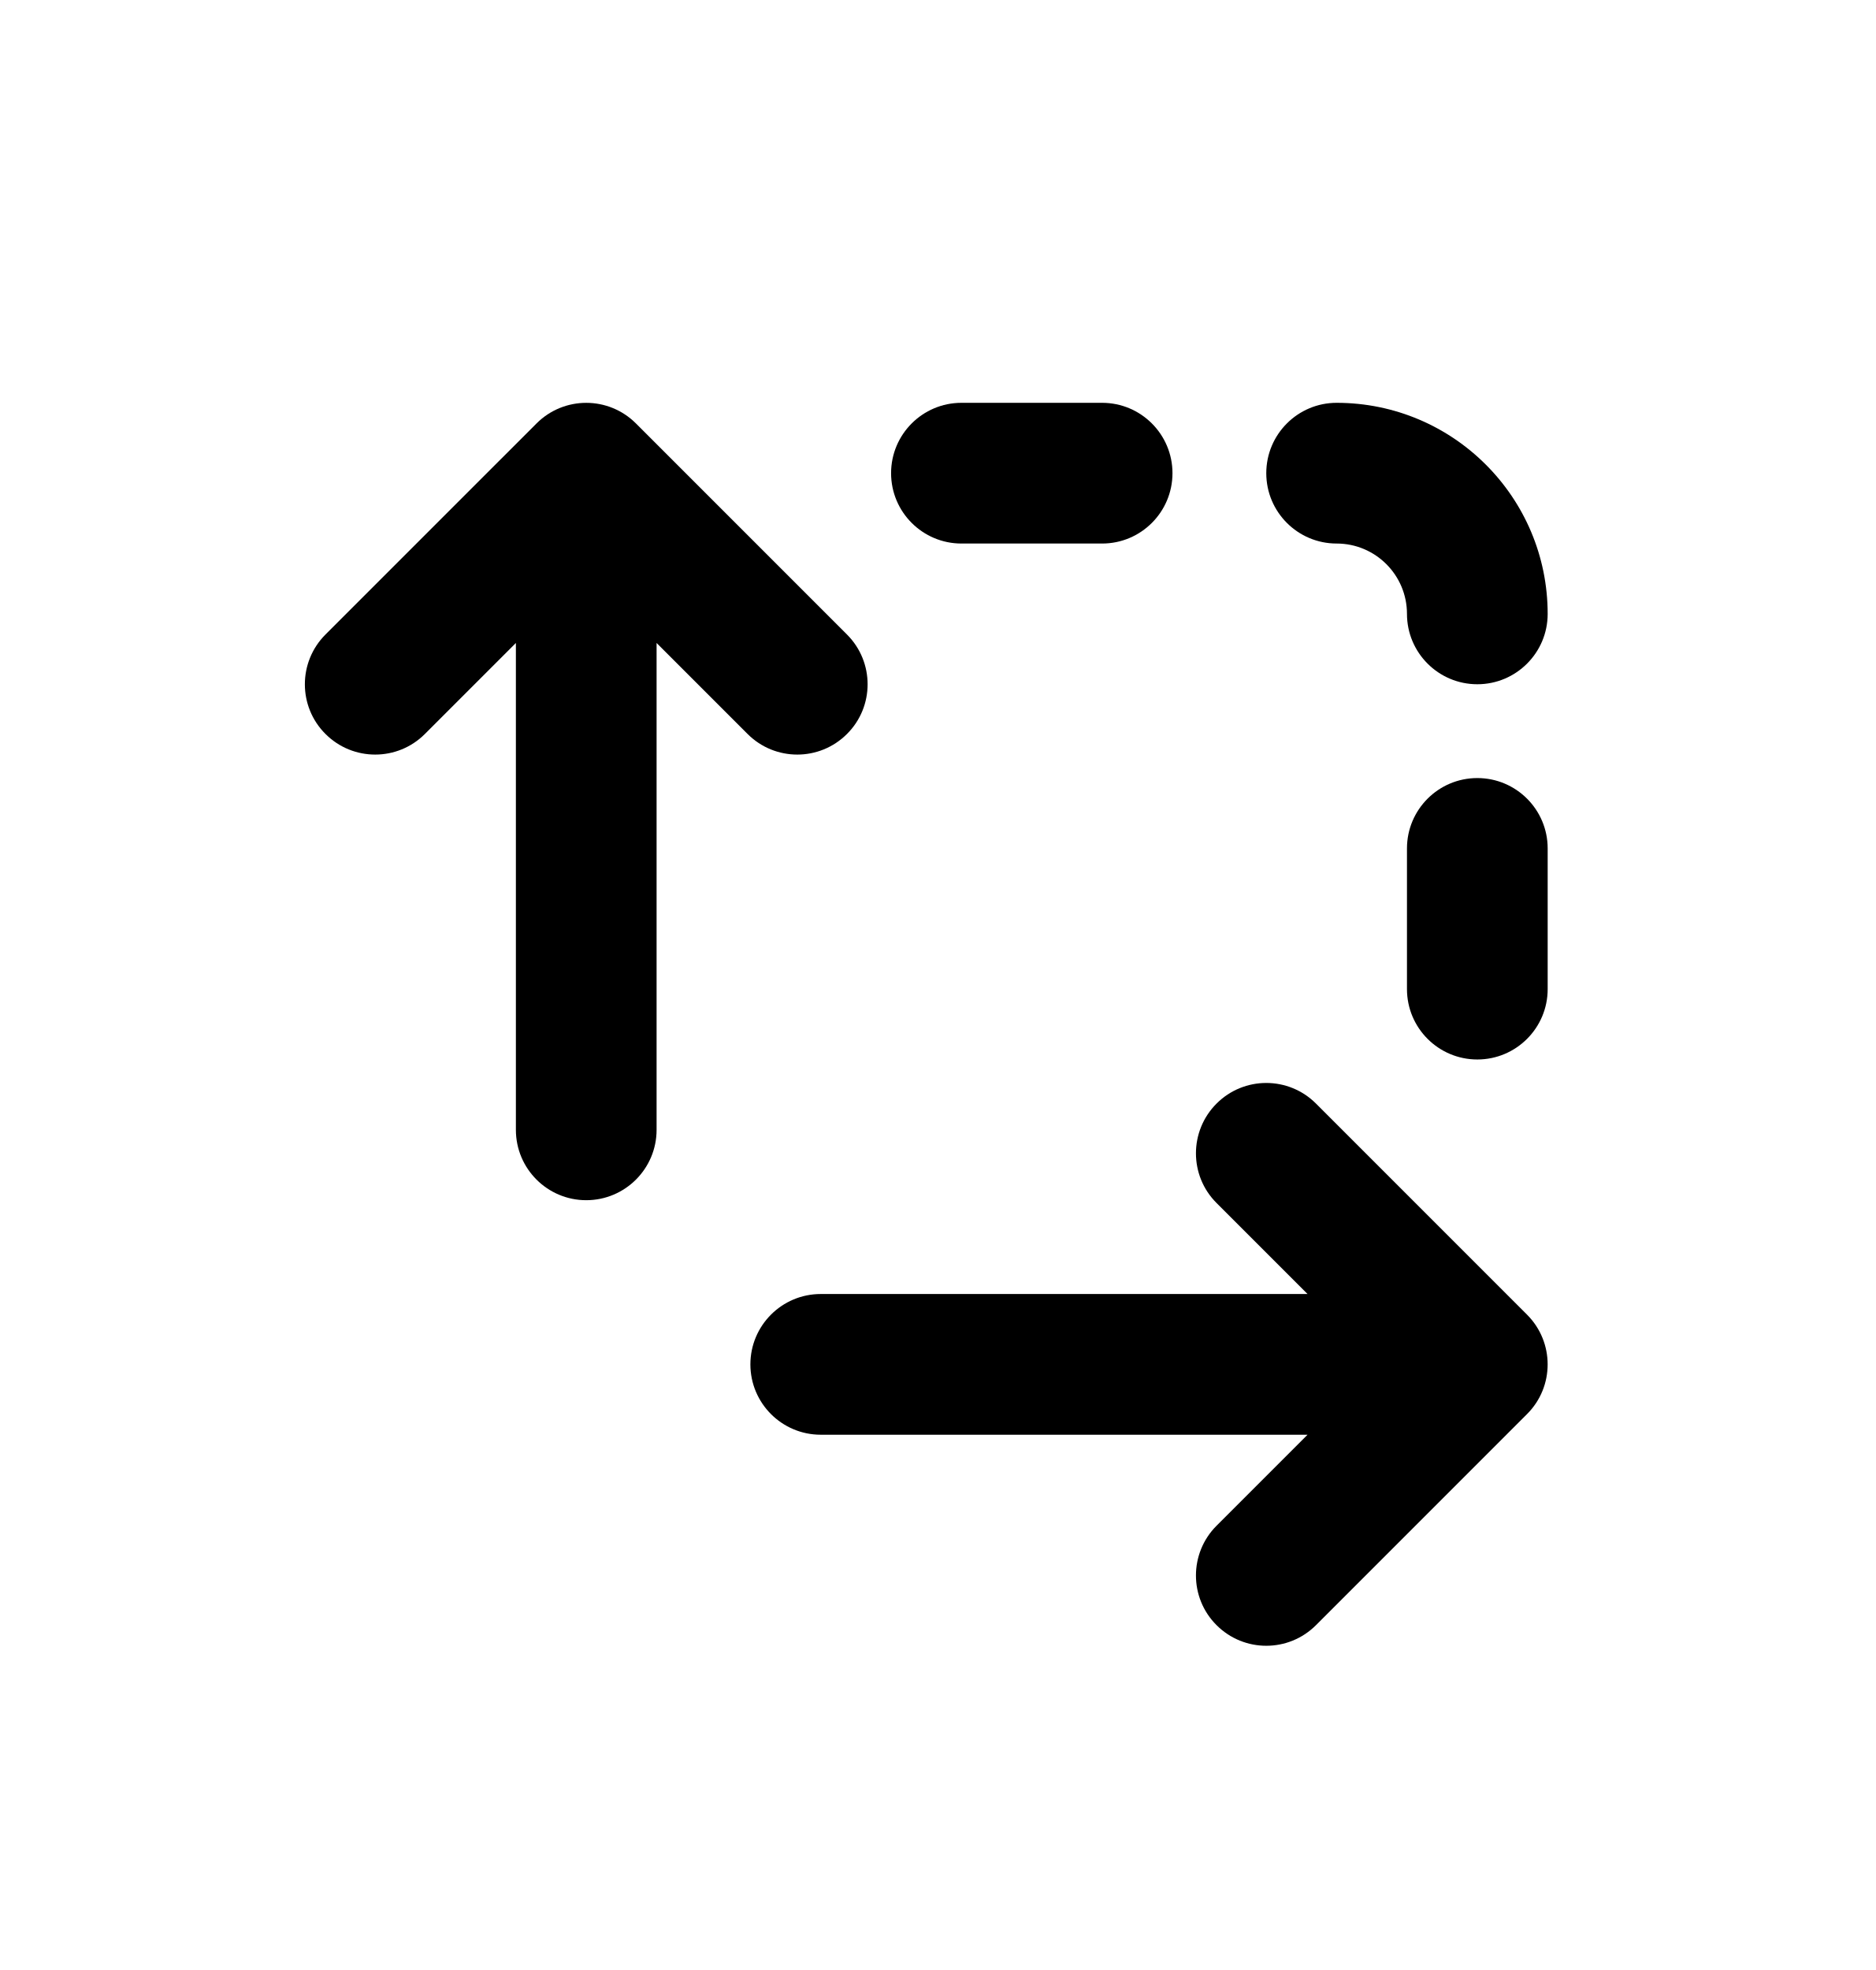
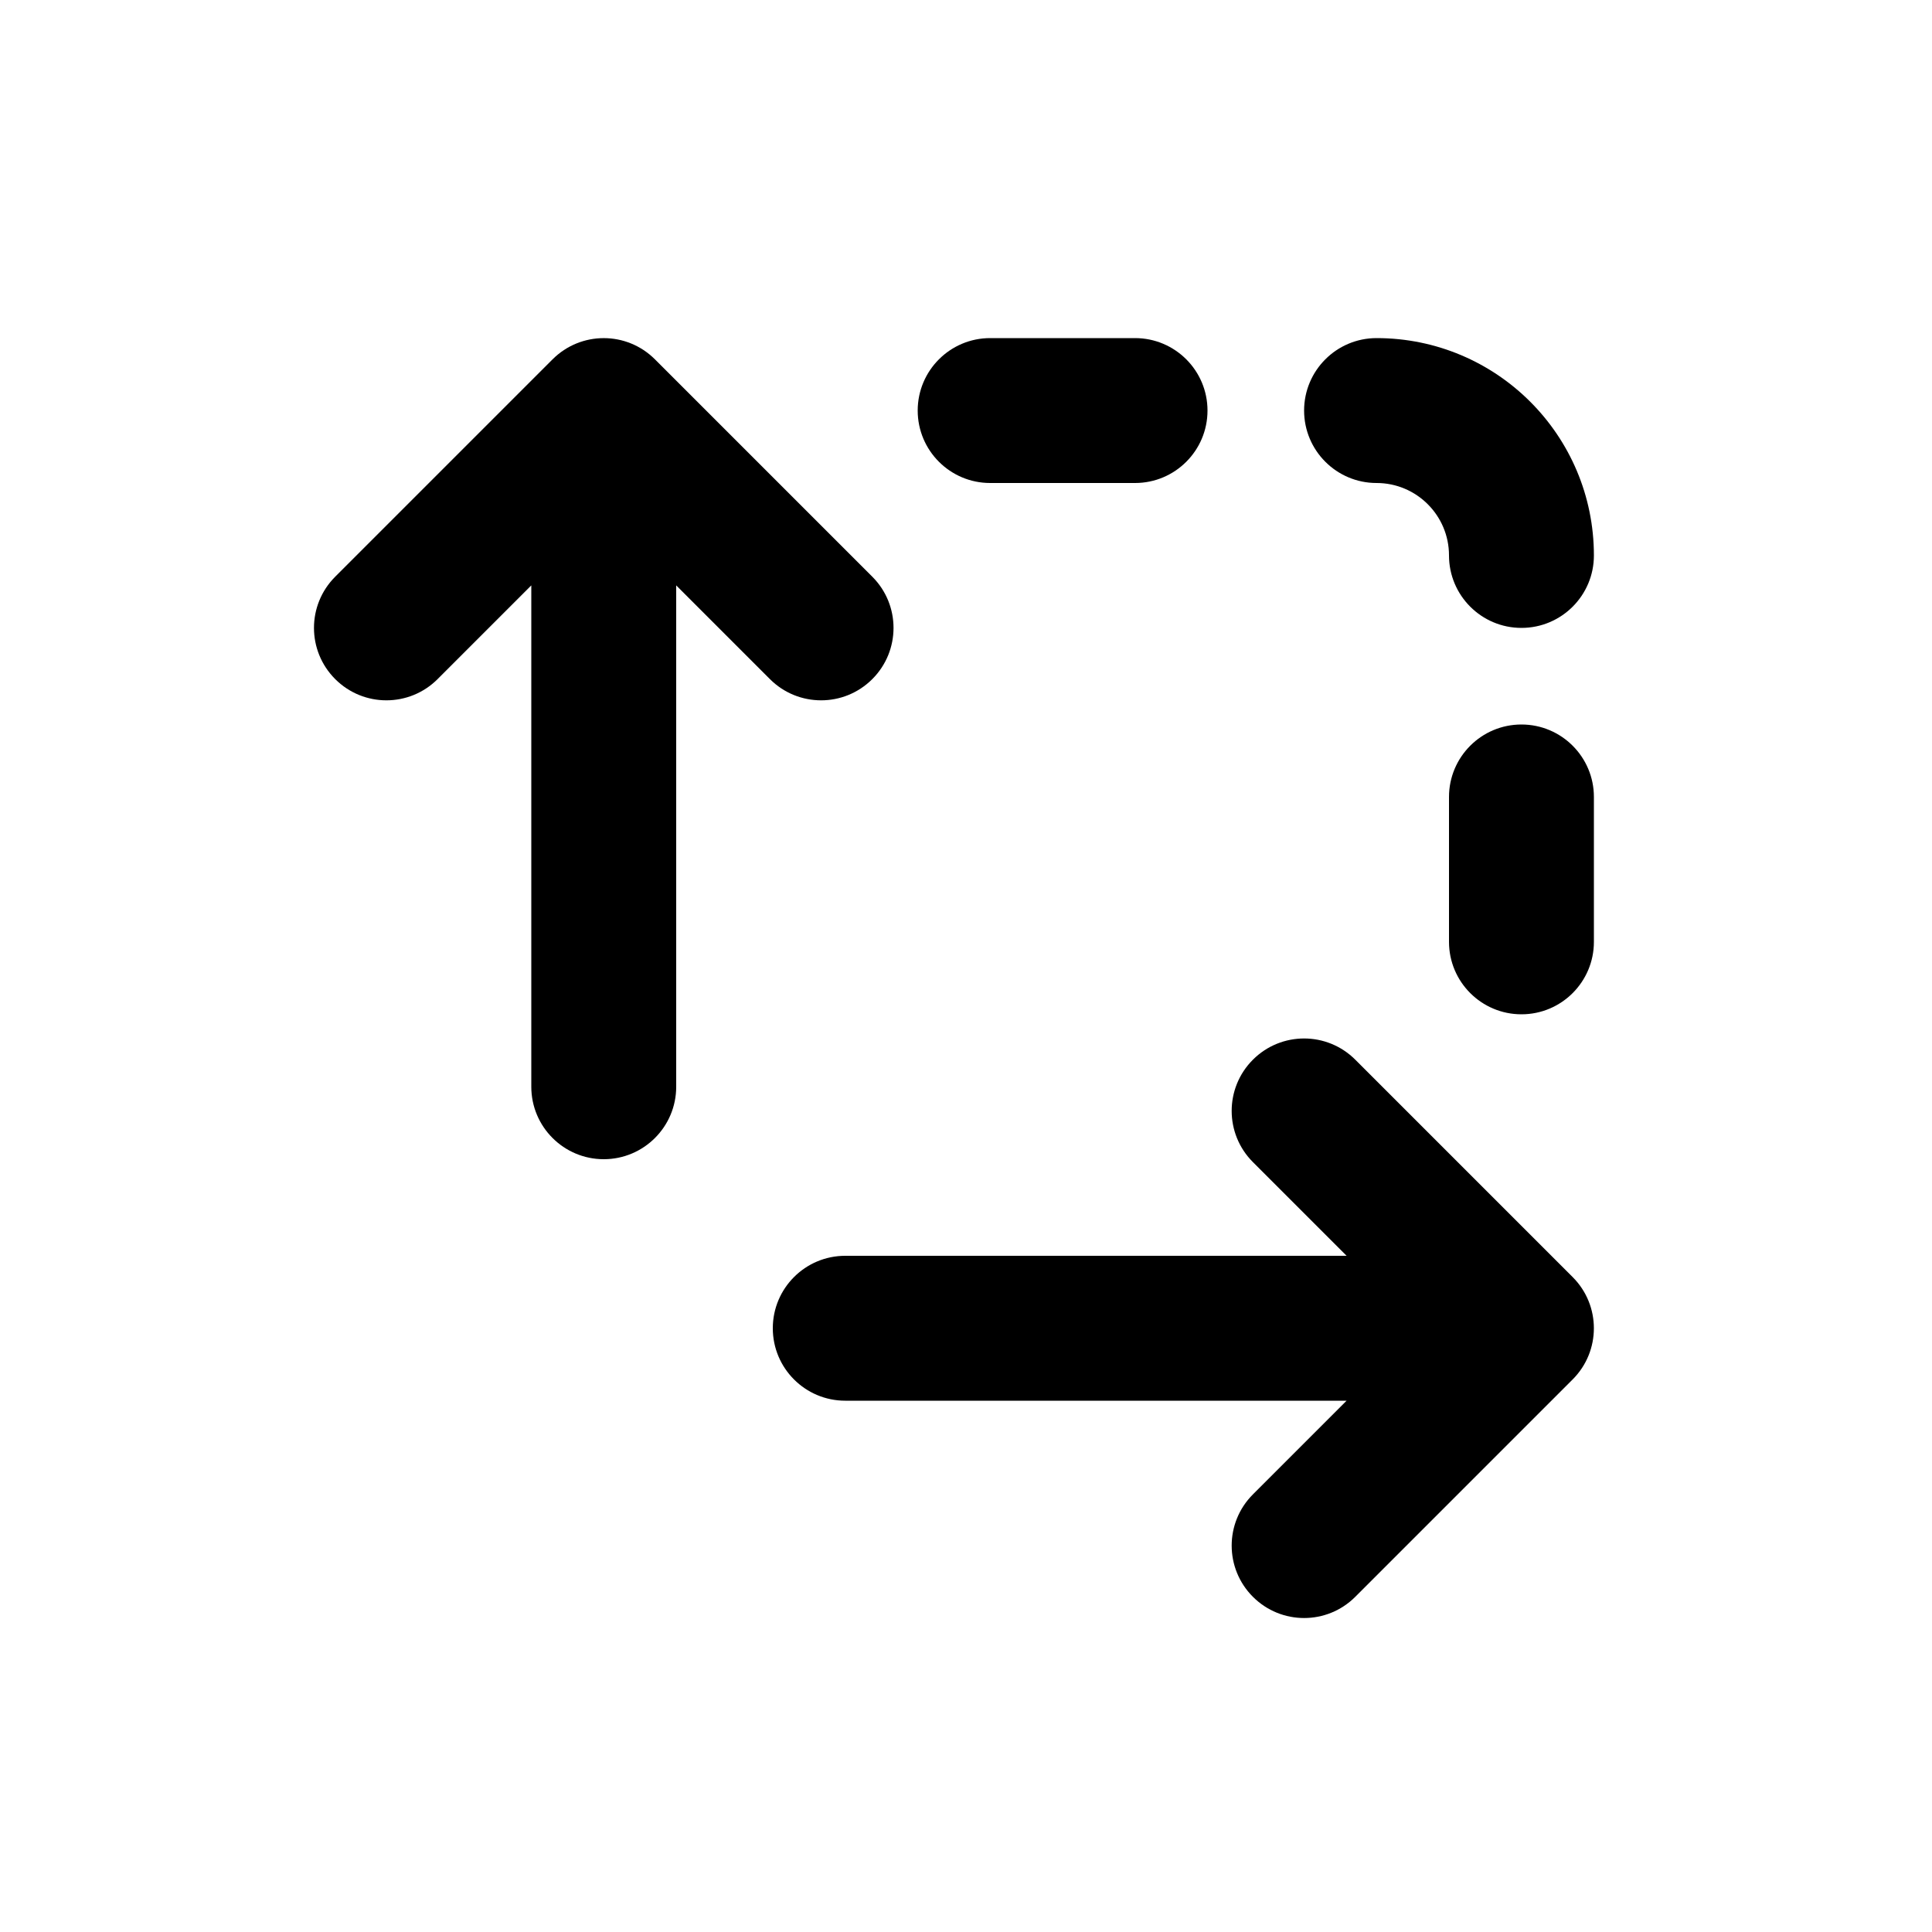
- <svg xmlns="http://www.w3.org/2000/svg" viewBox="0 0 20 21">
-   <path d="M11.75 5.794c.414 0 .75-.336.75-.75s-.336-.75-.75-.75h-1.5c-.414 0-.75.336-.75.75s.336.75.75.75h1.5Z" />
-   <path d="M15.75 7.294c-.414 0-.75-.336-.75-.75s-.336-.75-.75-.75-.75-.336-.75-.75.336-.75.75-.75c1.243 0 2.25 1.008 2.25 2.25 0 .414-.336.75-.75.75Z" />
-   <path d="M15.75 8.294c.414 0 .75.336.75.75v1.5c0 .414-.336.75-.75.75s-.75-.336-.75-.75v-1.5c0-.414.336-.75.75-.75Z" />
-   <path d="M6.25 12.794c-.414 0-.75-.336-.75-.75v-5.19l-.97.97c-.293.293-.767.293-1.06 0-.293-.292-.293-.767 0-1.06l2.25-2.25c.293-.293.767-.293 1.06 0l2.25 2.25c.293.293.293.768 0 1.06-.293.293-.767.293-1.06 0l-.97-.97v5.19c0 .414-.336.75-.75.75Z" />
-   <path d="M8.75 13.794c-.414 0-.75.336-.75.75s.336.75.75.75h5.19l-.97.97c-.293.293-.293.768 0 1.06.293.293.767.293 1.06 0l2.25-2.25c.293-.292.293-.767 0-1.06l-2.25-2.25c-.293-.293-.767-.293-1.06 0-.293.293-.293.768 0 1.06l.97.97h-5.19Z" />
+ <svg xmlns="http://www.w3.org/2000/svg" viewBox="0 0 20 20">
+   <path d="M11.75 5c.414 0 .75-.336.75-.75s-.336-.75-.75-.75h-1.5c-.414 0-.75.336-.75.75s.336.75.75.75h1.5Z" />
+   <path d="M15.75 6.5c-.414 0-.75-.336-.75-.75s-.336-.75-.75-.75-.75-.336-.75-.75.336-.75.75-.75c1.243 0 2.25 1.007 2.25 2.25 0 .414-.336.75-.75.75Z" />
+   <path d="M15.75 7.5c.414 0 .75.336.75.75v1.5c0 .414-.336.75-.75.75s-.75-.336-.75-.75v-1.5c0-.414.336-.75.75-.75Z" />
+   <path d="M6.25 12c-.414 0-.75-.336-.75-.75v-5.19l-.97.97c-.293.293-.767.293-1.06 0-.293-.293-.293-.767 0-1.06l2.25-2.25c.293-.293.767-.293 1.06 0l2.25 2.25c.293.293.293.767 0 1.06-.293.293-.767.293-1.06 0l-.97-.97v5.19c0 .414-.336.75-.75.75Z" />
+   <path d="M8.75 13c-.414 0-.75.336-.75.75s.336.75.75.75h5.19l-.97.97c-.293.293-.293.767 0 1.06.293.293.767.293 1.06 0l2.25-2.25c.293-.293.293-.767 0-1.06l-2.25-2.25c-.293-.293-.767-.293-1.06 0-.293.293-.293.767 0 1.06l.97.97h-5.19Z" />
</svg>
